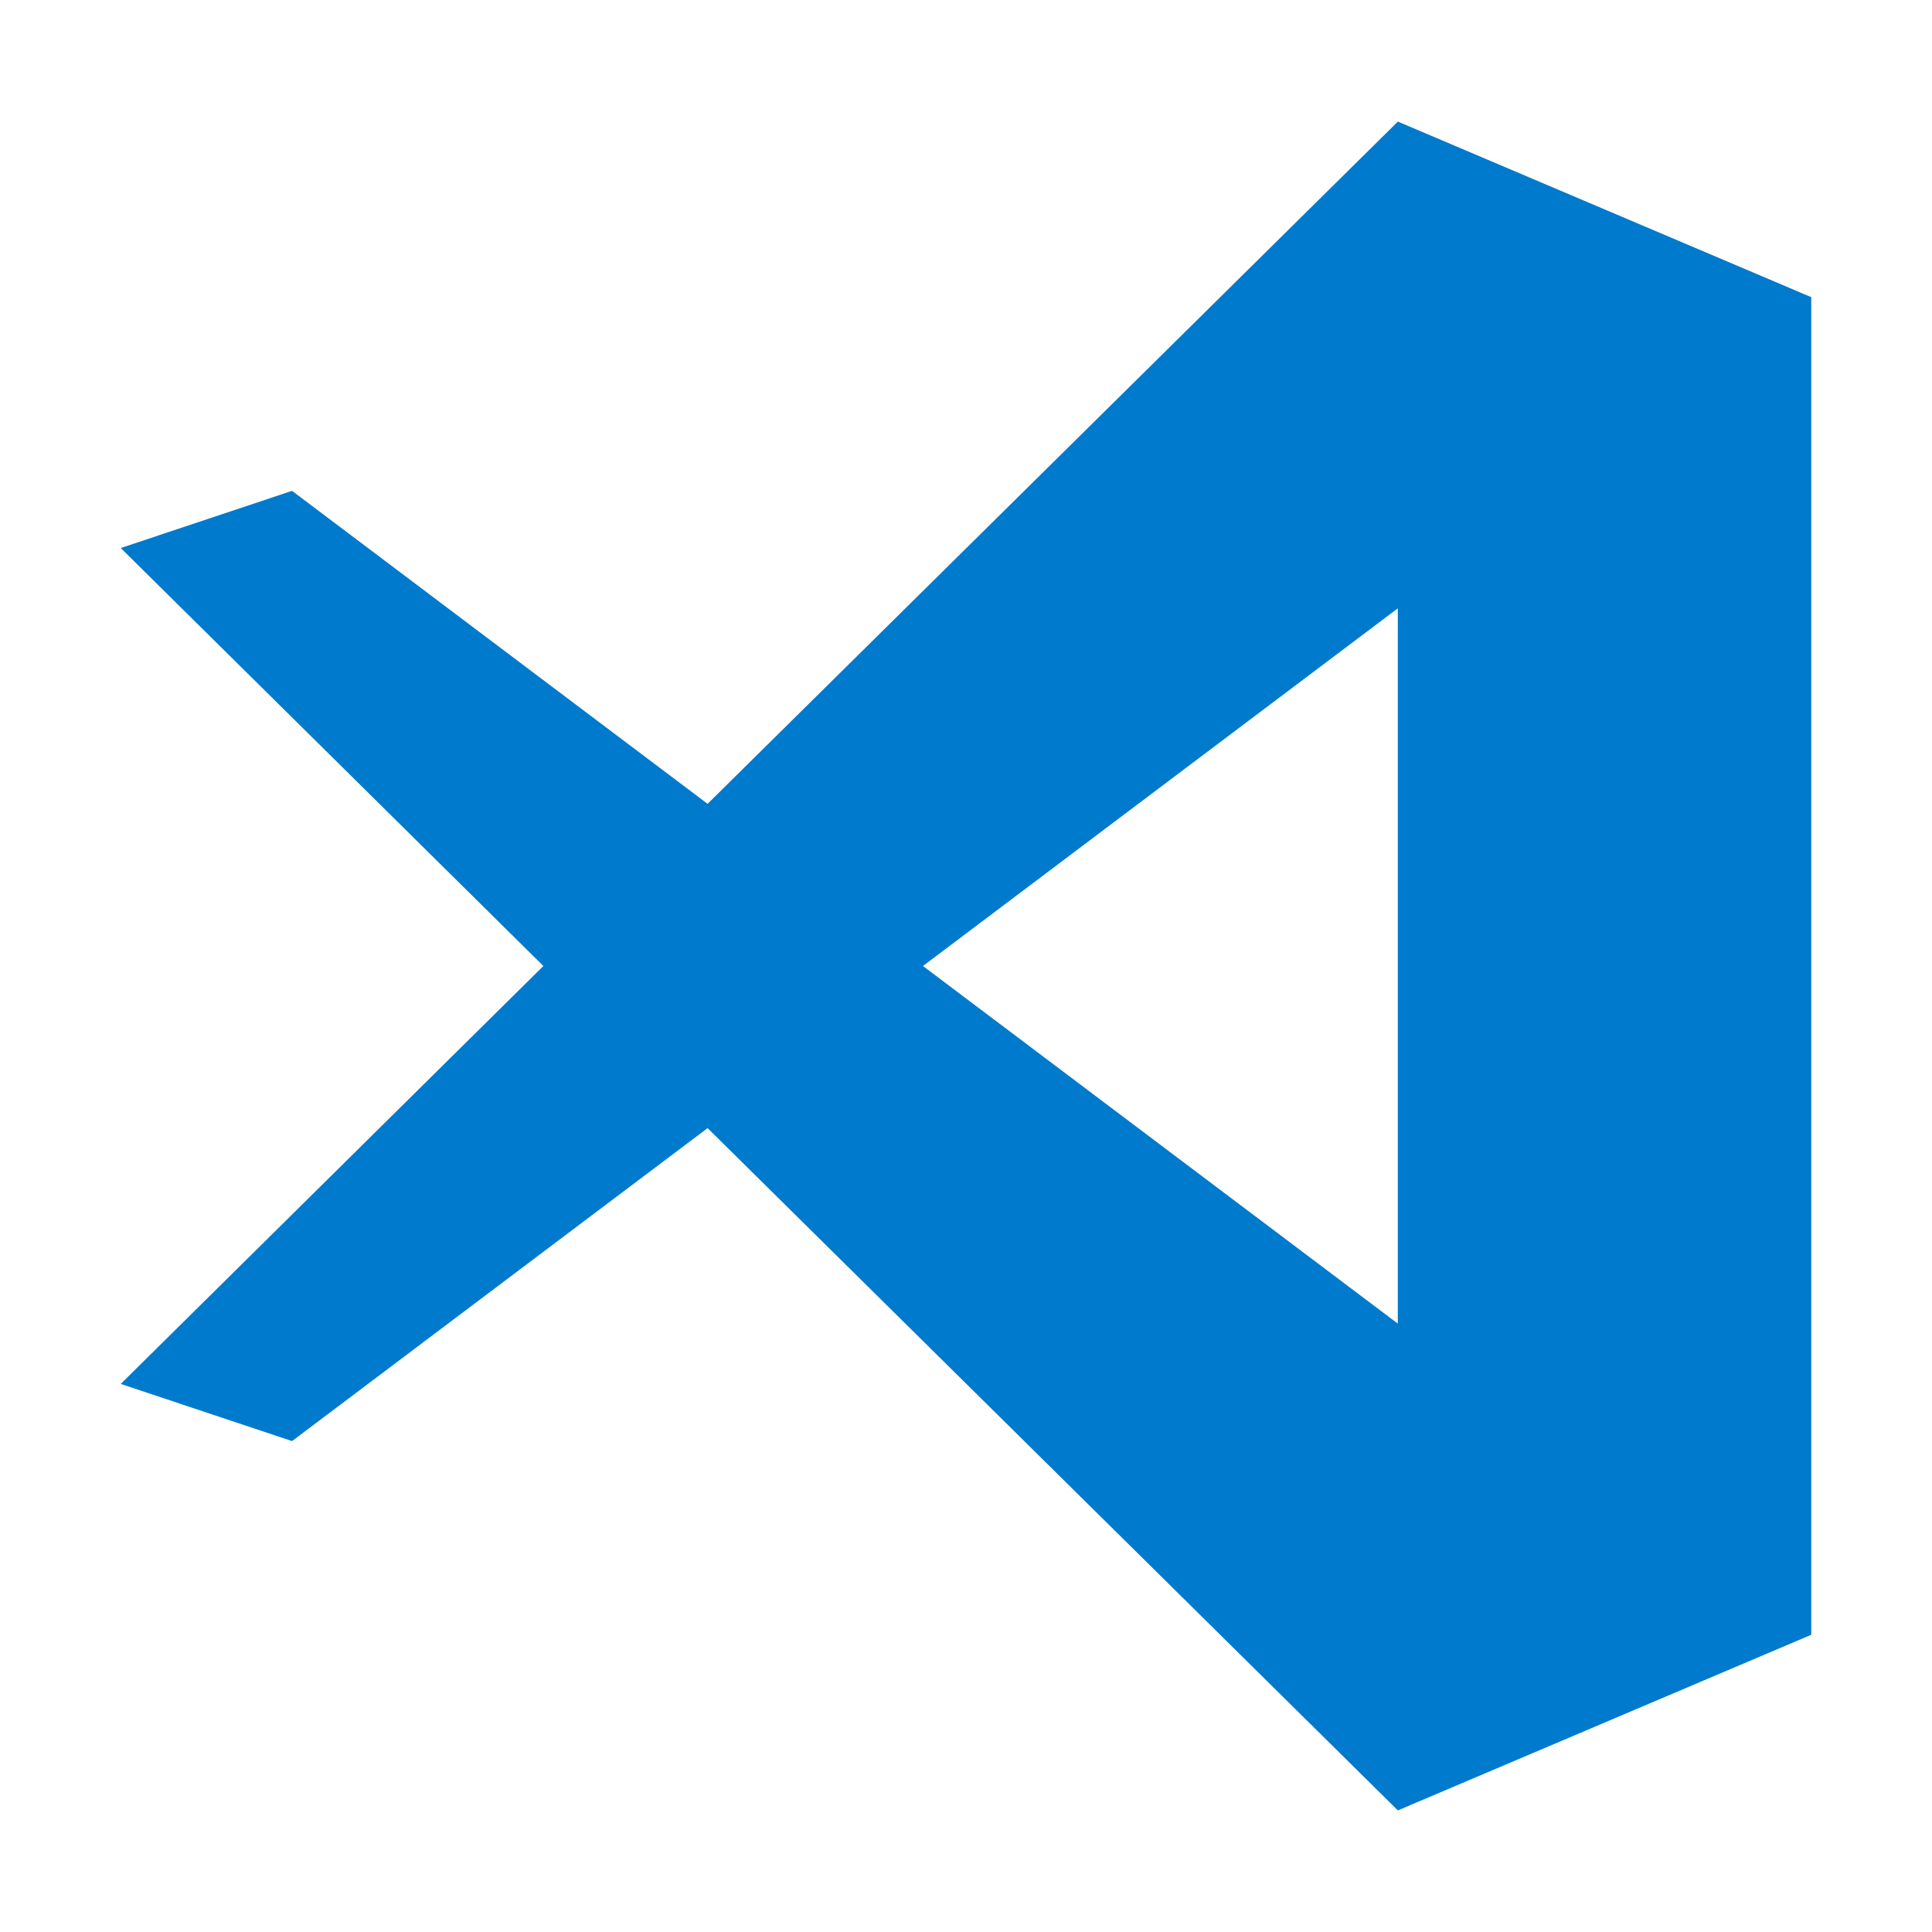
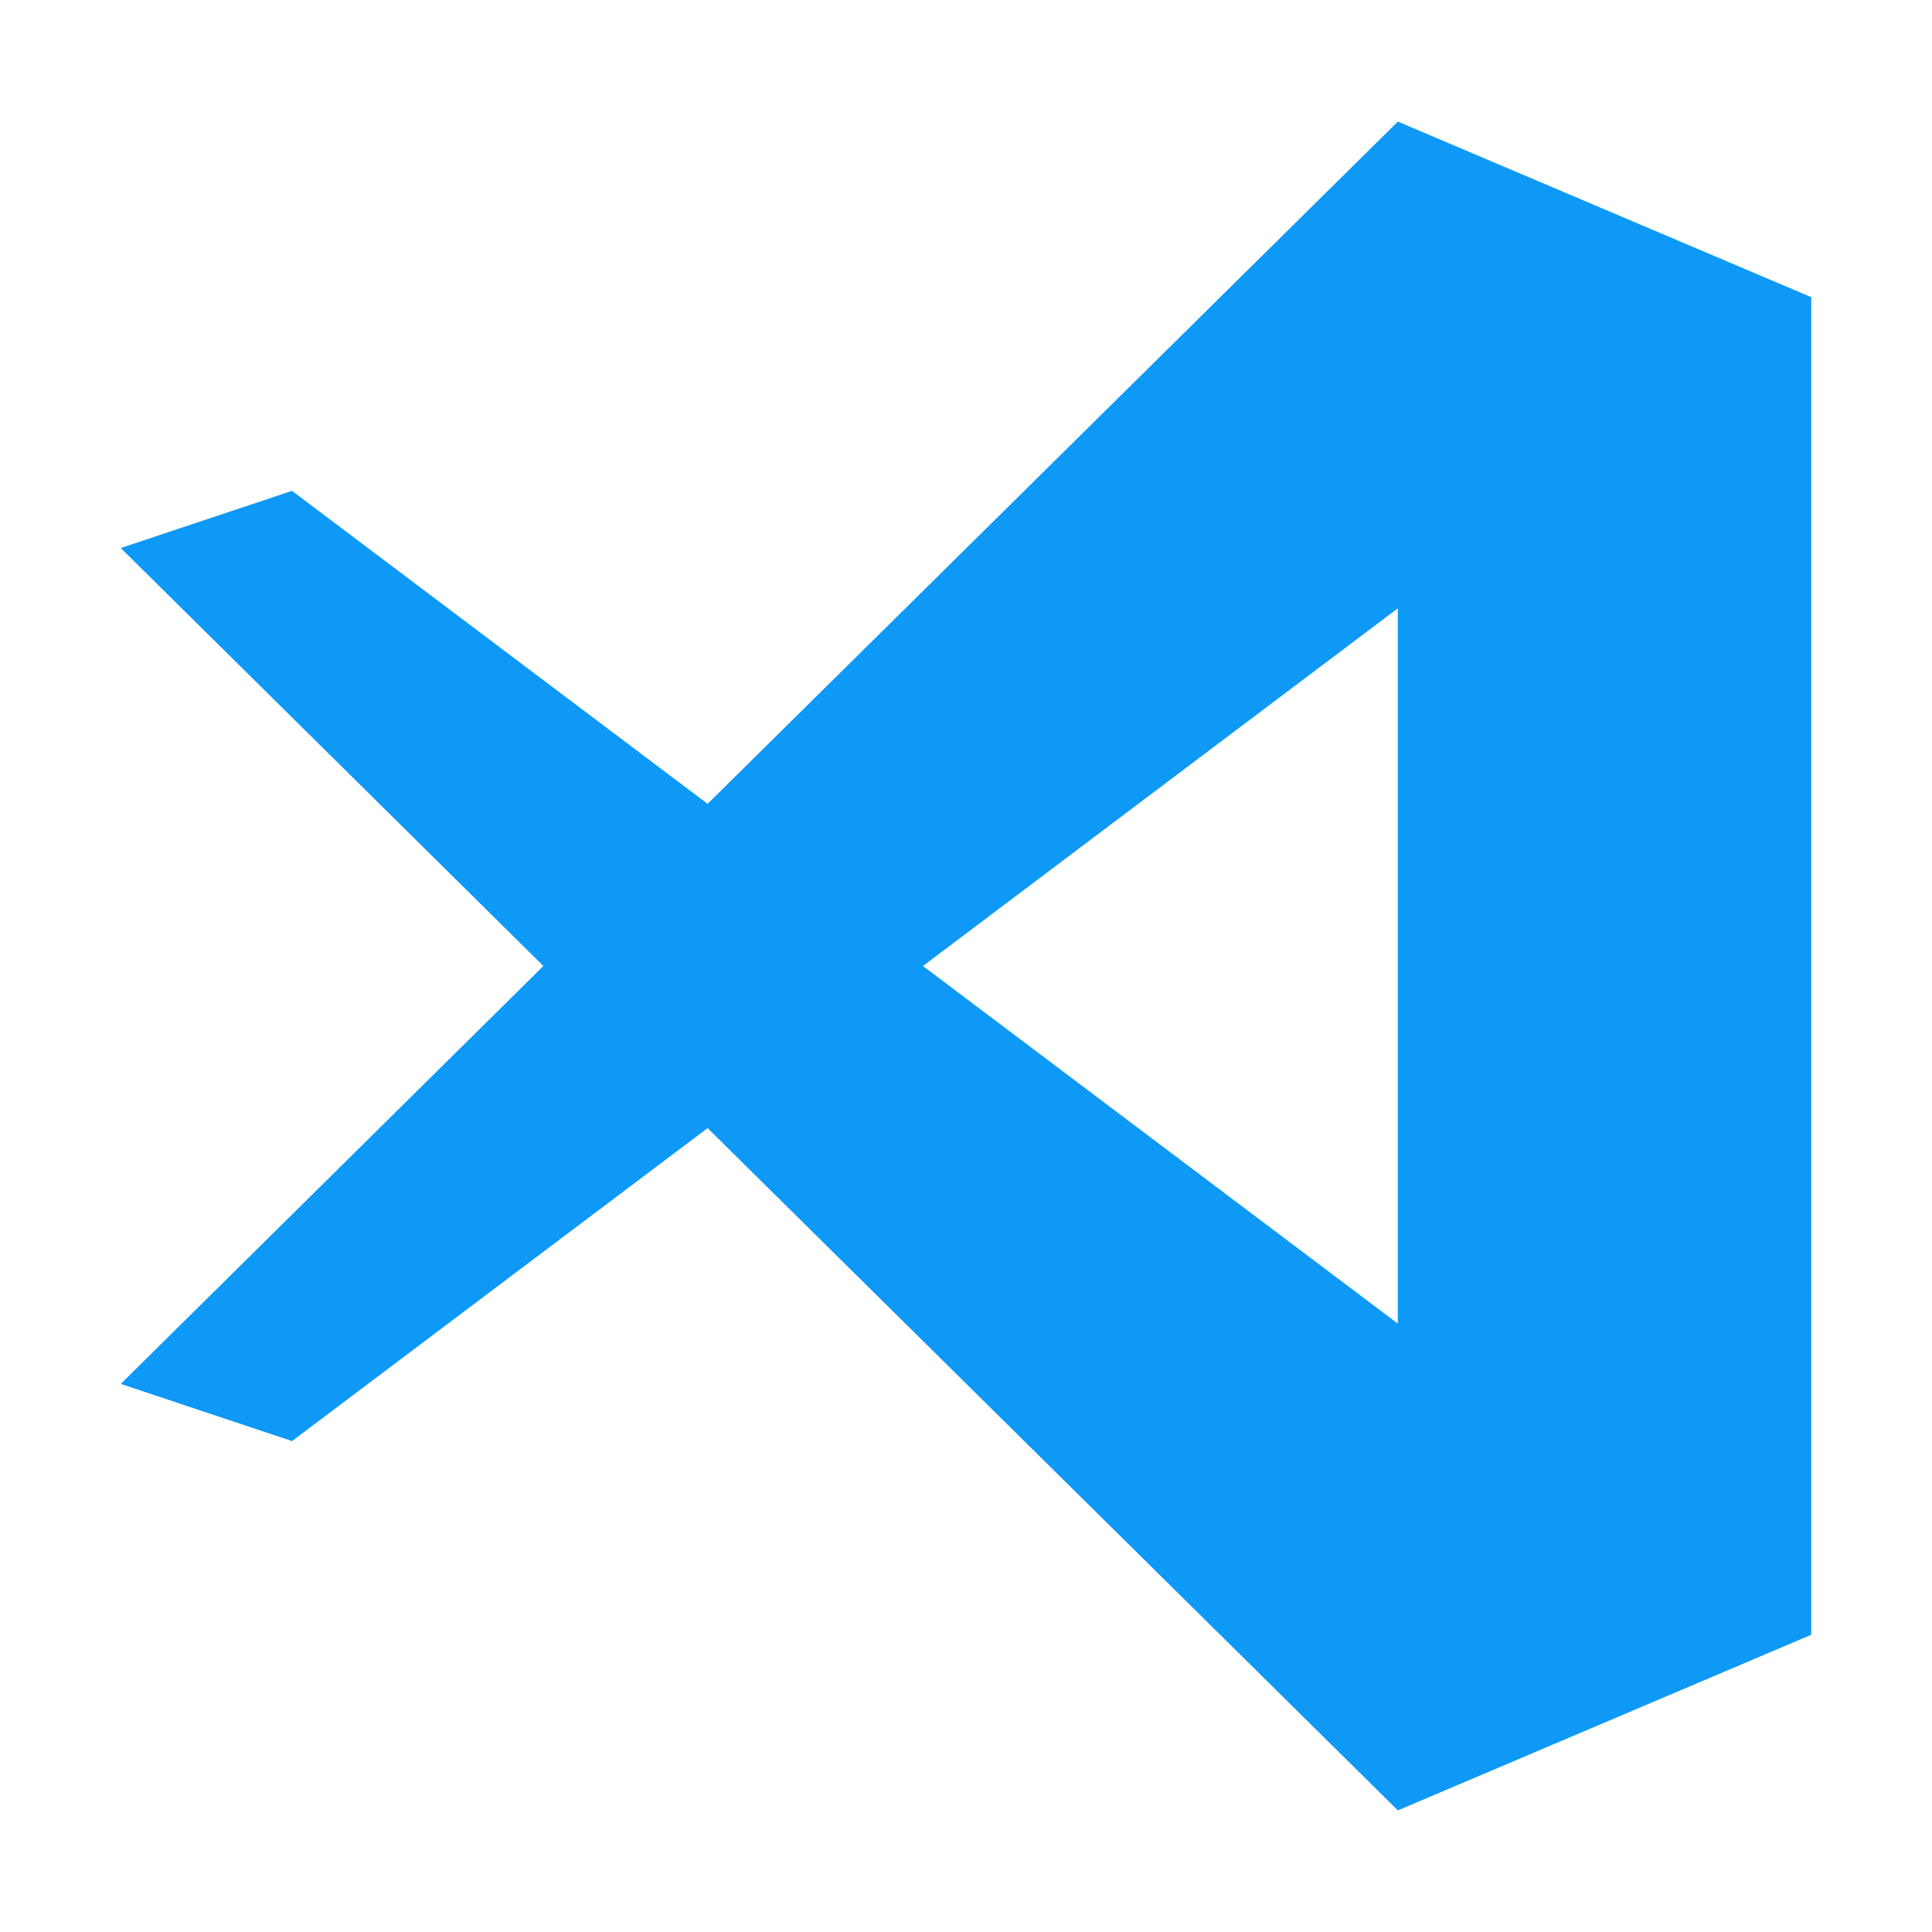
- <svg xmlns="http://www.w3.org/2000/svg" viewBox="0 0 32 32">
-   <path d="M11.72,18.685,4.837,23.869,2,22.922,9,16,2,9.077,4.837,8.13l6.883,5.184,11.433-11.3L30,4.922V27.077l-6.847,2.909ZM15.287,16l7.865,5.923V10.076Z" style="fill:#007acc" />
+ <svg xmlns="http://www.w3.org/2000/svg" width="8" height="8" viewBox="0 0 32 32">
+   <path d="M11.72,18.685,4.837,23.869,2,22.922,9,16,2,9.077,4.837,8.13l6.883,5.184,11.433-11.3L30,4.922V27.077l-6.847,2.909ZM15.287,16l7.865,5.923V10.076Z" style="fill:#0e99f7" />
</svg>
